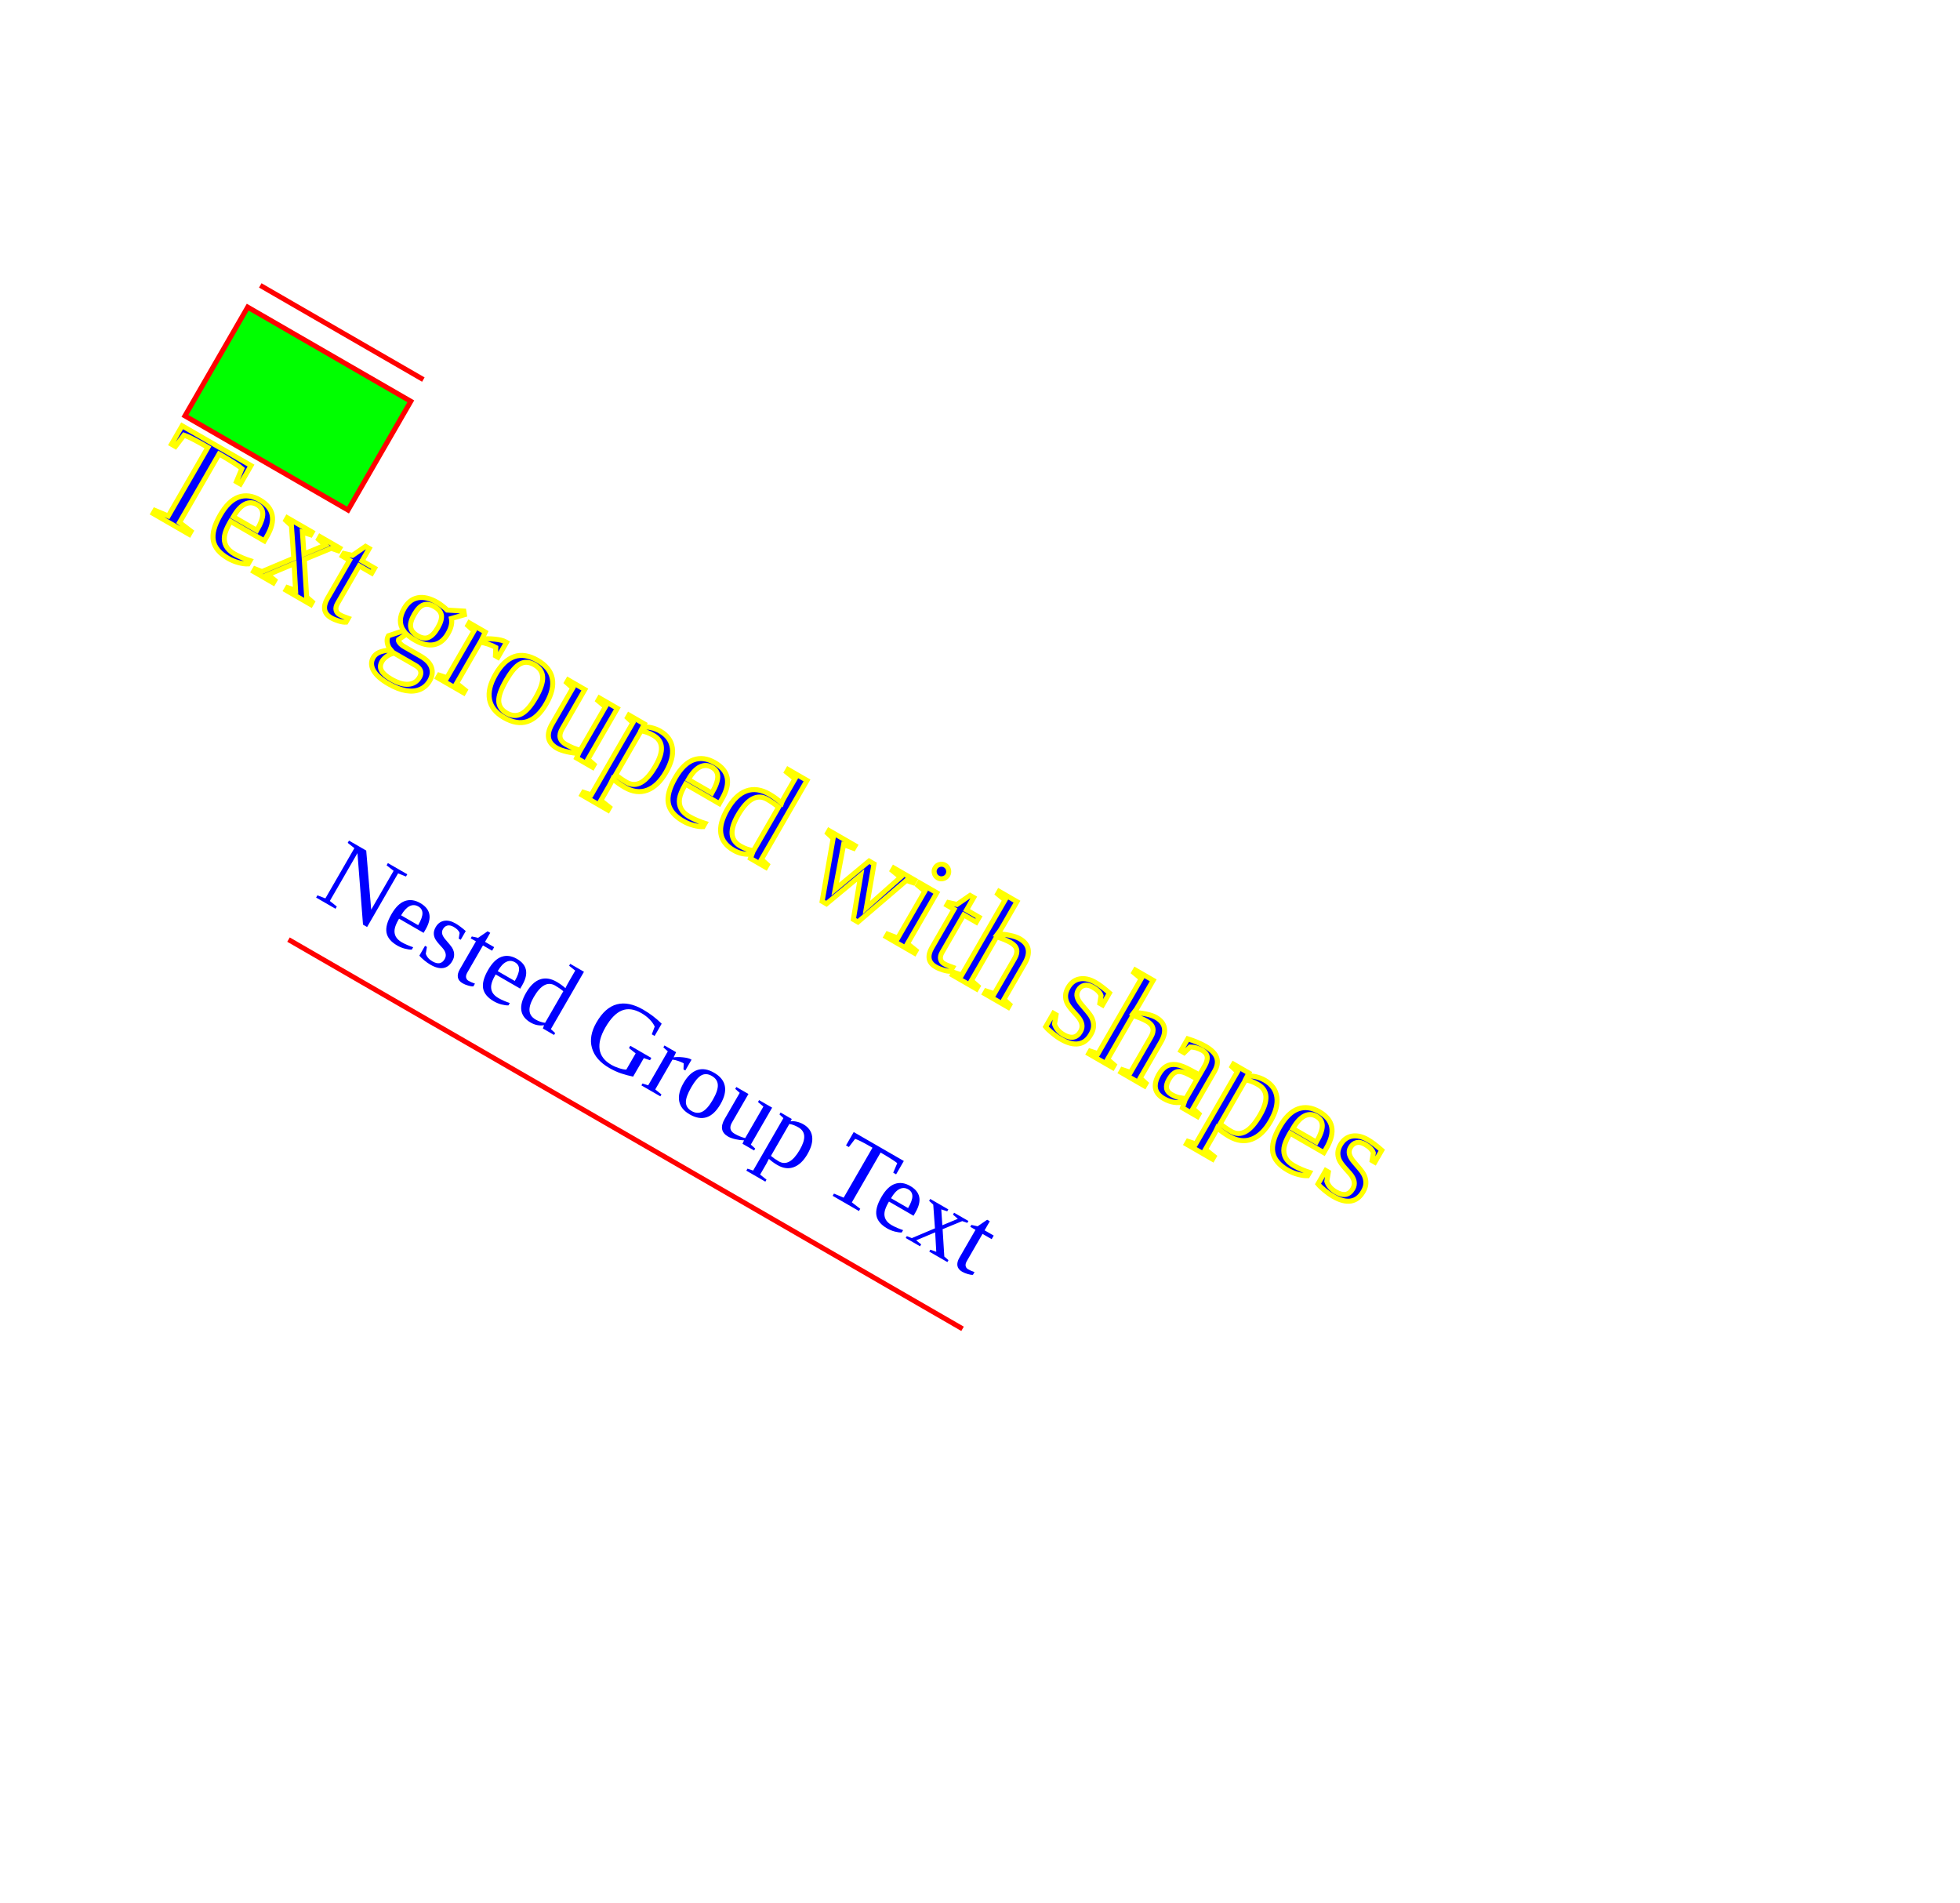
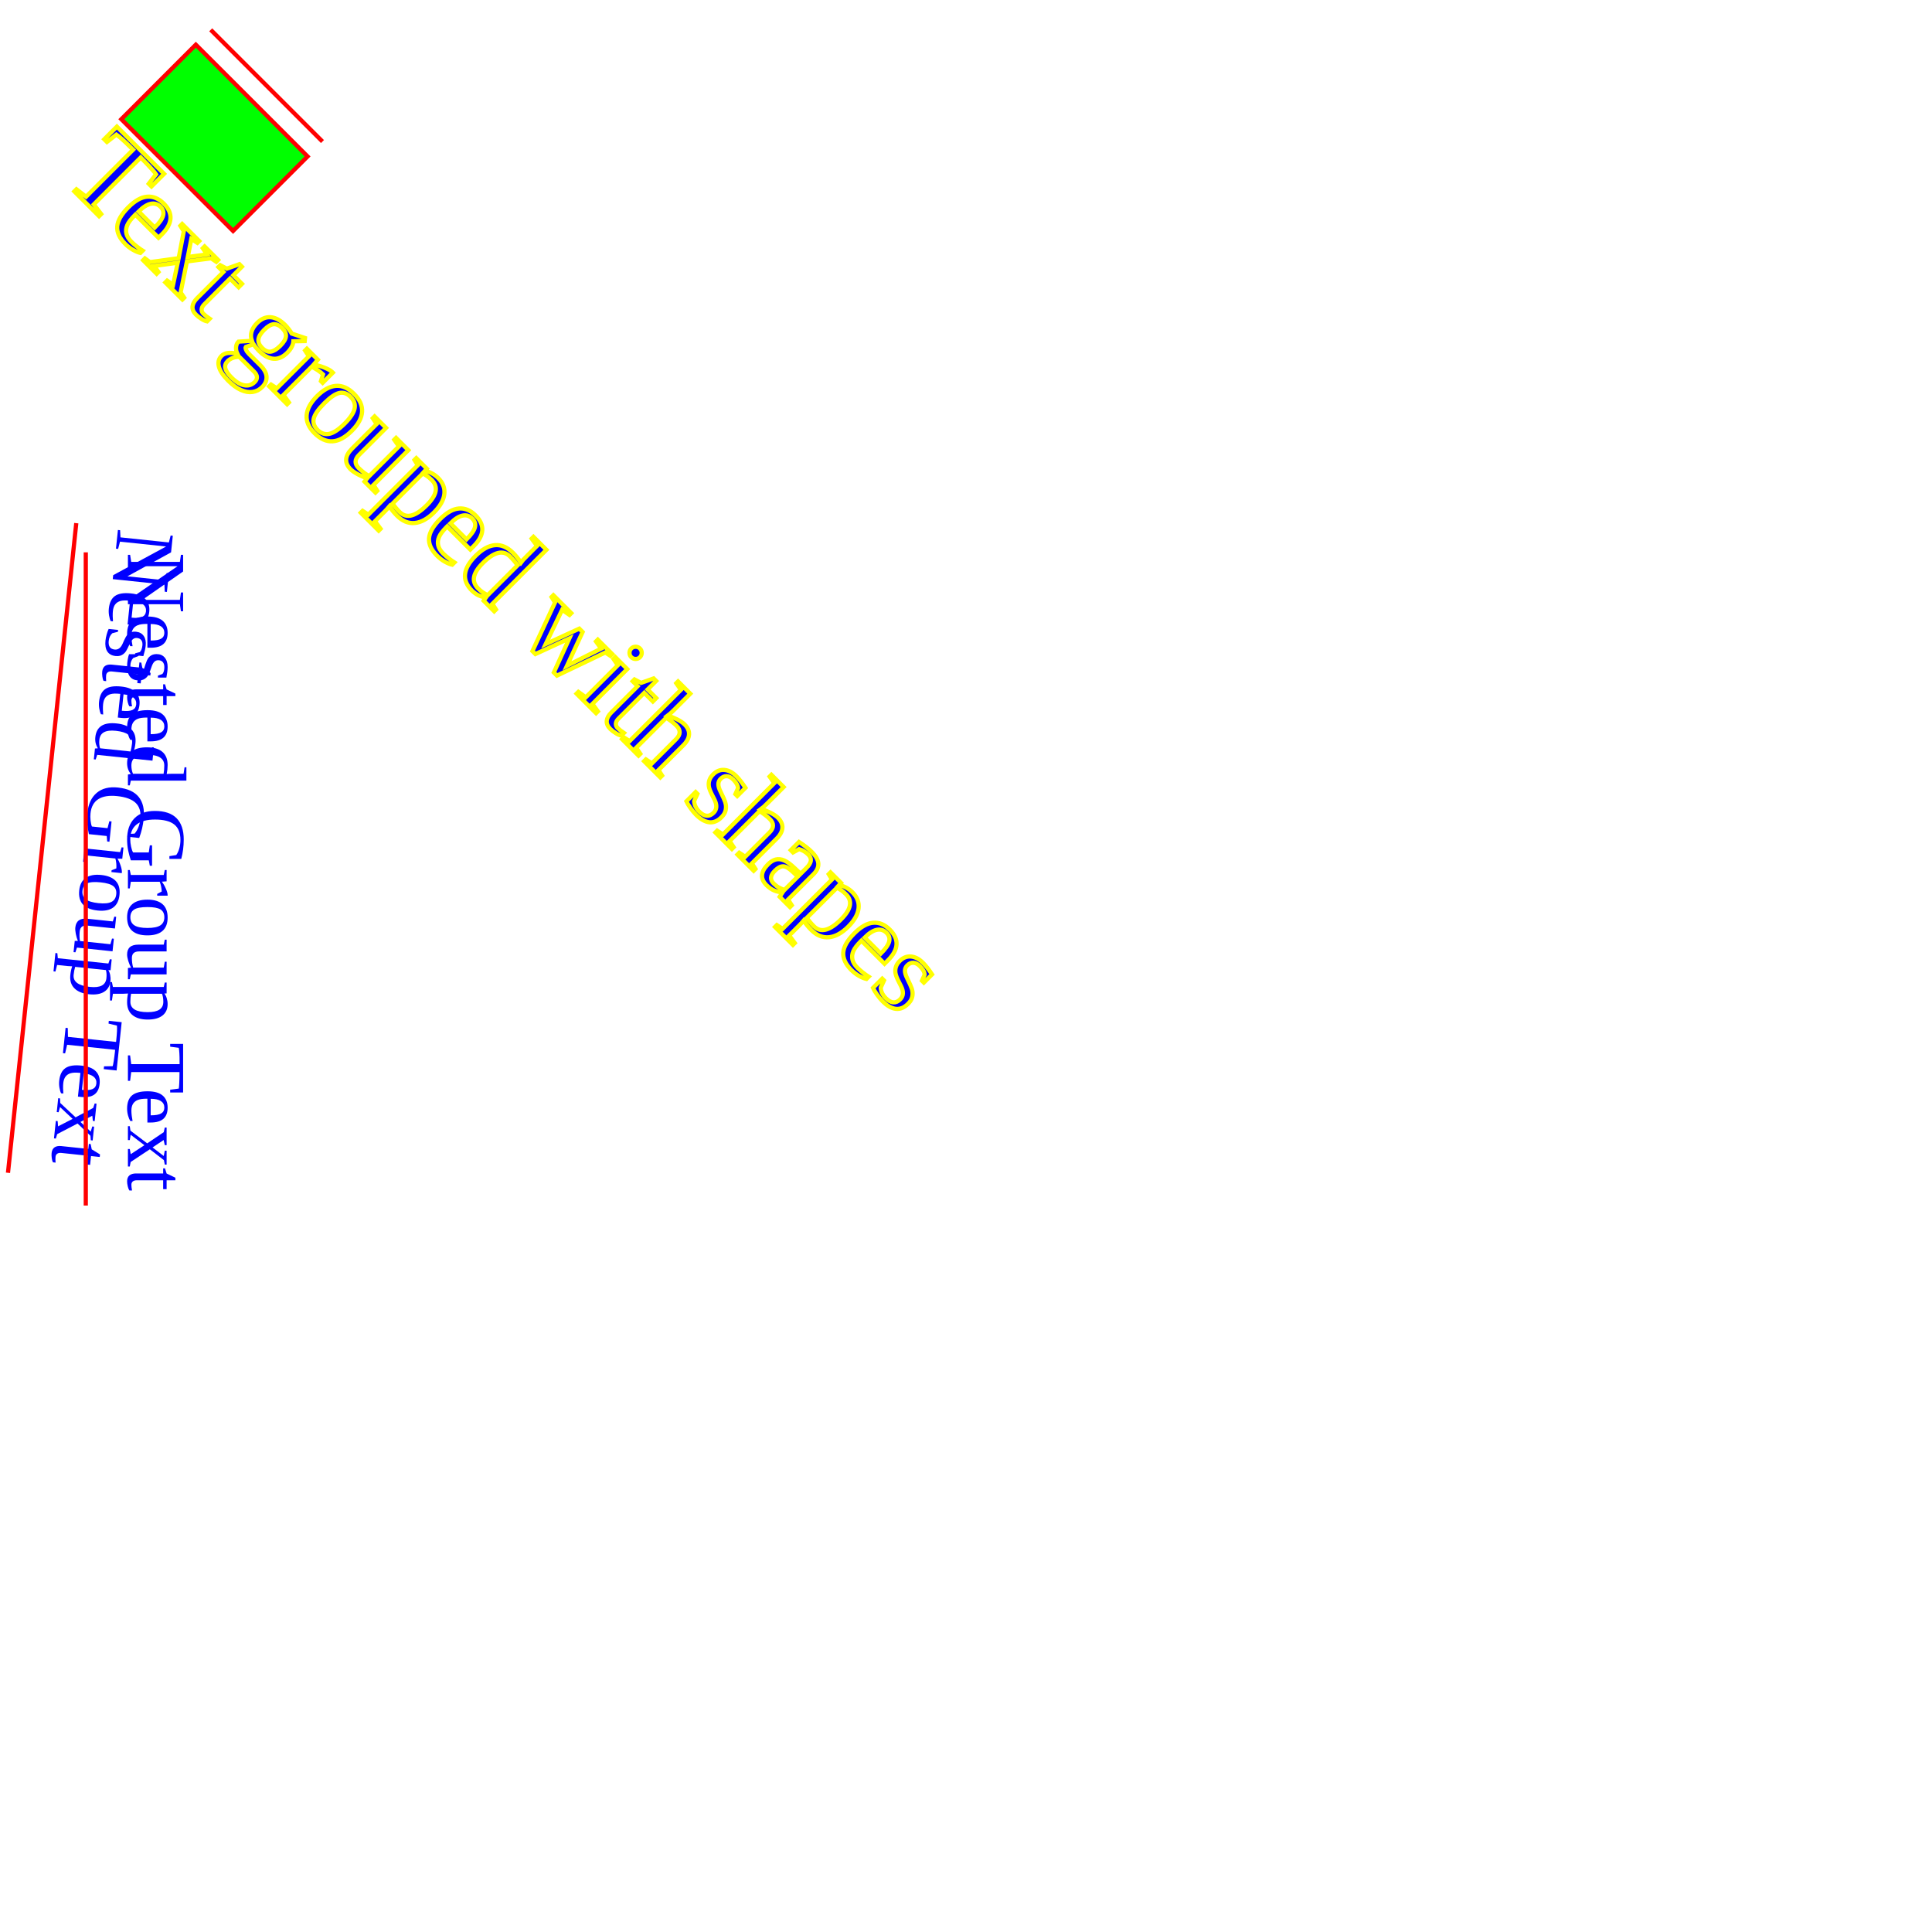
<svg xmlns="http://www.w3.org/2000/svg">
-   <g stroke="rgb(255,0,0)" stroke-width="2" transform="translate(100, 100) rotate(30)">
+   <g stroke="rgb(255,0,0)" stroke-width="2" transform="translate(100, 0) rotate(45)">
    <line x1="10" y1="10" x2="85" y2="10" />
    <rect x="10" y="20" height="50" width="75" fill="rgb(0,255,0)" />
    <text x="10" y="110" stroke="rgb(255,255,0)" fill="rgb(0,0,255)" font-size="55">Text grouped with shapes</text>
-     <g transform="translate(100, 100)">
+     <g transform="translate(200, 100) rotate(45)">
+       <g transform="rotate(6)">
+         <text x="50" y="110" stroke="none" fill="rgb(0,0,255)" font-size="40">Nested Group Text</text>
+         <line x1="50" y1="130" x2="360" y2="130" />
+       </g>
      <text x="50" y="110" stroke="none" fill="rgb(0,0,255)" font-size="40">Nested Group Text</text>
      <line x1="50" y1="130" x2="360" y2="130" />
    </g>
  </g>
</svg>
